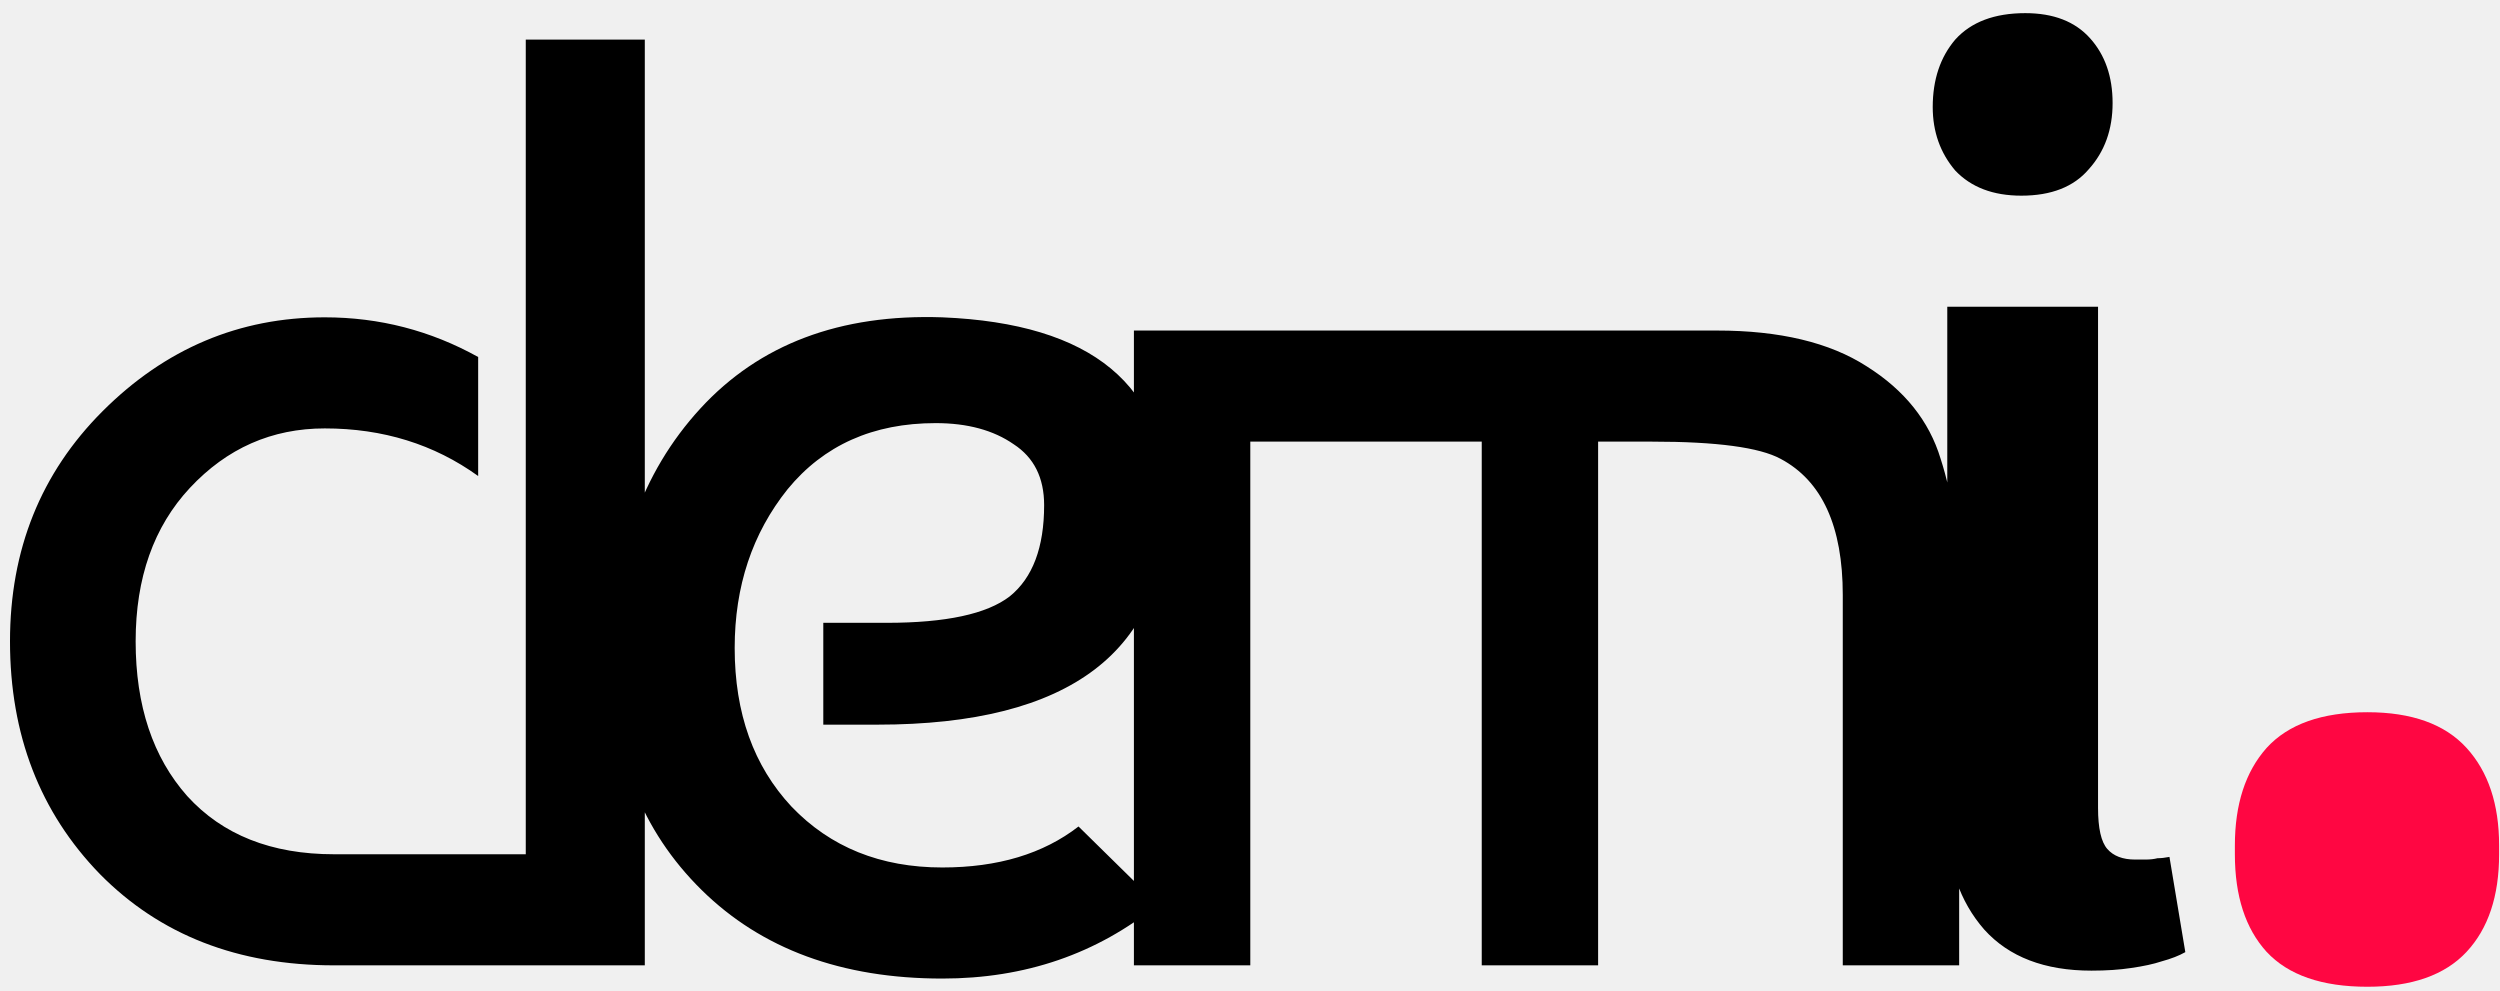
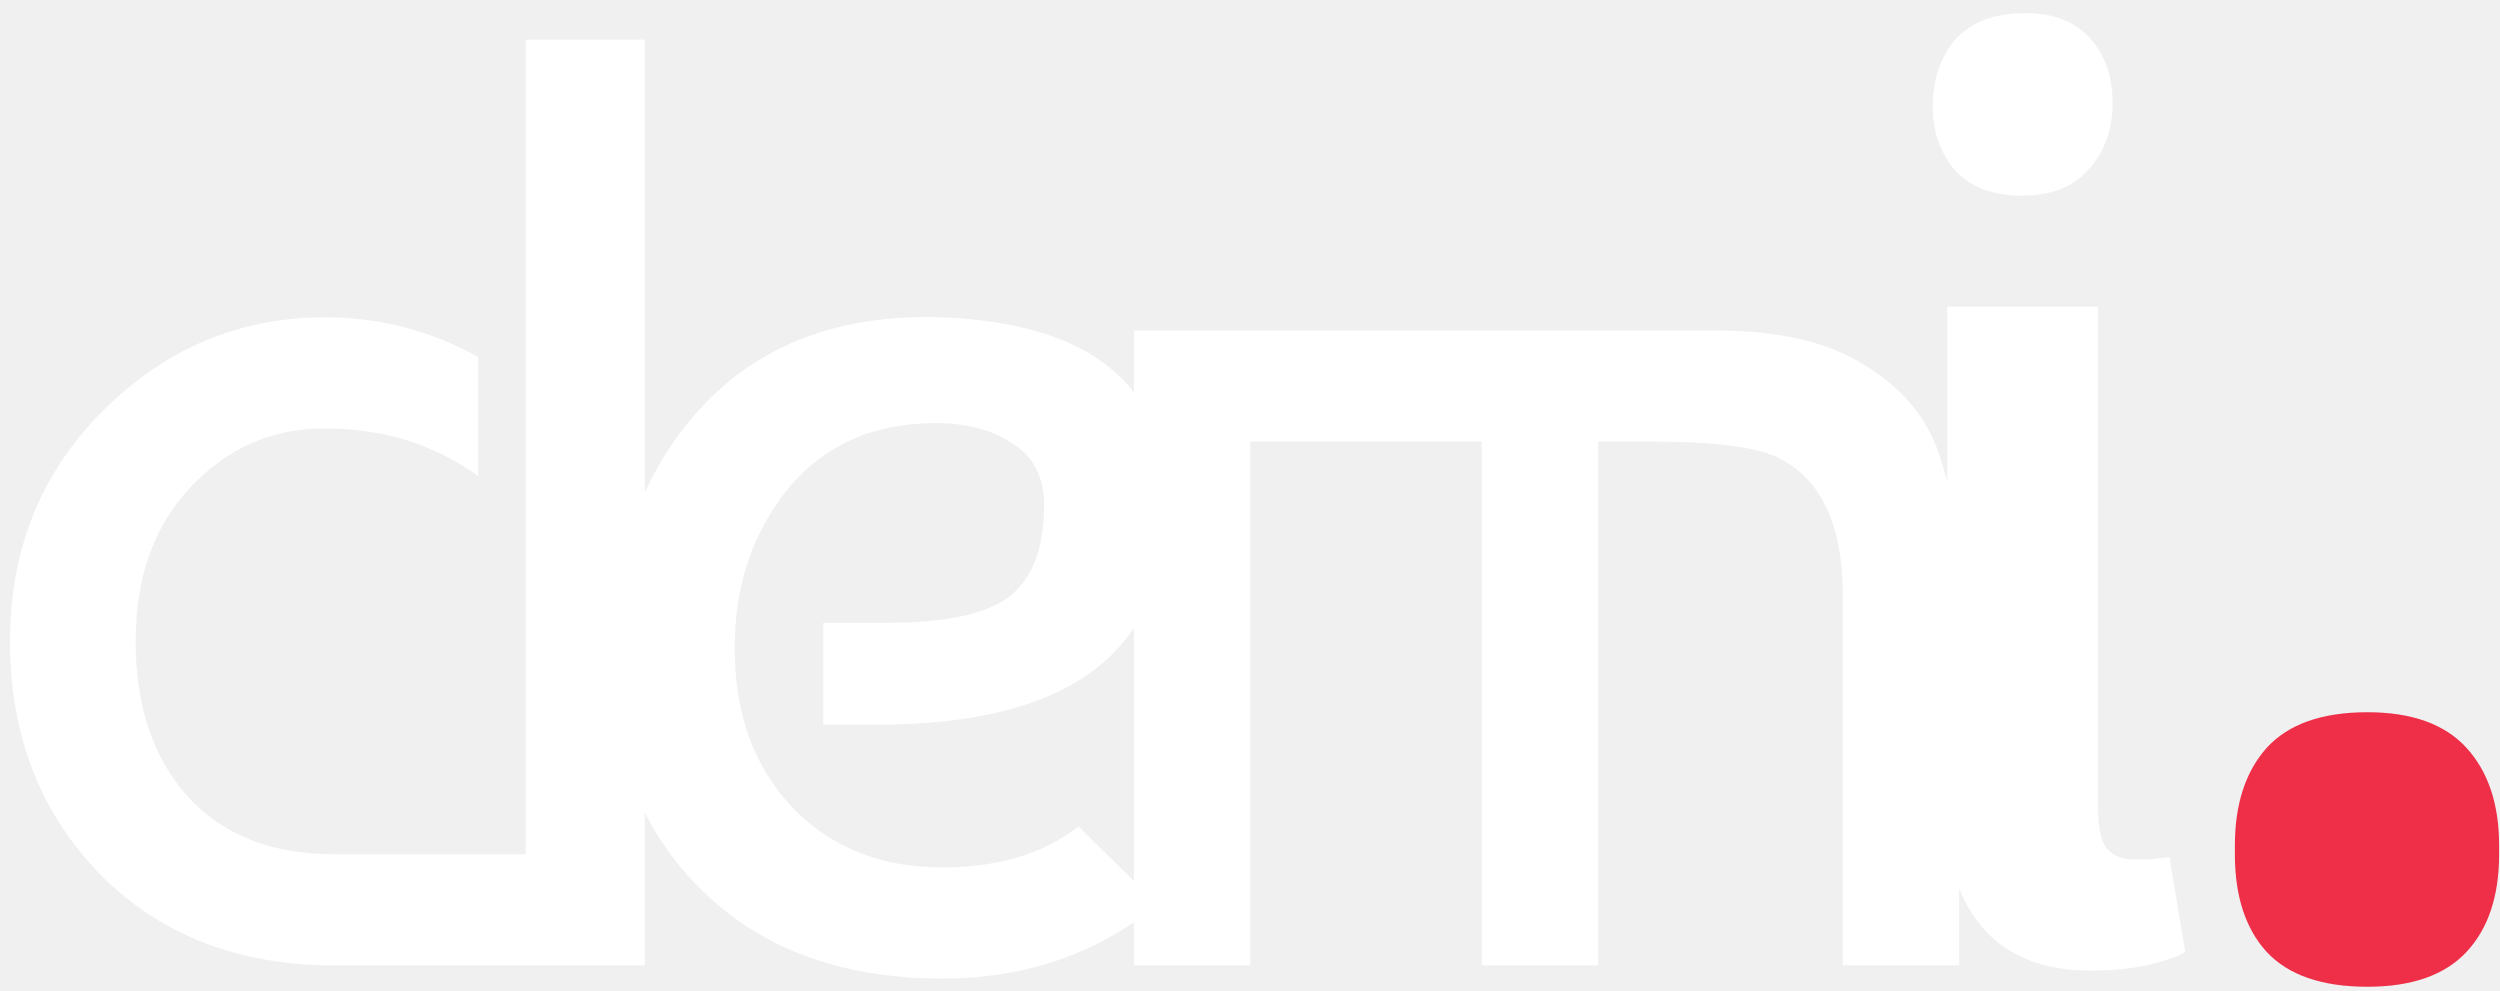
<svg xmlns="http://www.w3.org/2000/svg" width="101" height="40" viewBox="0 0 101 40" fill="none">
-   <path d="M21.241 1.6H26.05V39H13.494C9.612 39 6.46 37.771 4.037 35.313C1.615 32.82 0.404 29.686 0.404 25.91C0.404 22.206 1.651 19.107 4.144 16.613C6.673 14.085 9.665 12.82 13.12 12.82C15.329 12.82 17.395 13.354 19.318 14.423V19.231C17.537 17.949 15.471 17.308 13.12 17.308C10.983 17.308 9.167 18.109 7.671 19.712C6.21 21.279 5.48 23.345 5.48 25.91C5.48 28.51 6.175 30.594 7.564 32.161C8.988 33.728 10.965 34.512 13.494 34.512H21.241V1.6ZM38.069 12.82C44.125 13.069 47.152 15.581 47.152 20.353C47.152 26.302 43.252 29.276 35.451 29.276H33.261V25.162H35.825C38.212 25.162 39.868 24.806 40.794 24.093C41.72 23.345 42.183 22.117 42.183 20.407C42.183 19.303 41.774 18.483 40.955 17.949C40.135 17.379 39.084 17.094 37.802 17.094C35.273 17.094 33.279 17.985 31.818 19.766C30.393 21.547 29.681 23.684 29.681 26.177C29.681 28.813 30.447 30.95 31.979 32.589C33.546 34.227 35.576 35.046 38.069 35.046C40.313 35.046 42.148 34.494 43.572 33.39L46.778 36.542C44.321 38.537 41.417 39.534 38.069 39.534C34.009 39.534 30.767 38.341 28.345 35.955C25.923 33.568 24.712 30.487 24.712 26.711C24.712 22.508 25.905 19.107 28.292 16.507C30.678 13.906 33.938 12.678 38.069 12.82ZM45.81 13.354H69.372C71.901 13.354 73.914 13.835 75.41 14.797C76.941 15.759 77.939 17.005 78.402 18.537C78.9 20.069 79.15 21.903 79.15 24.04V39H74.448V24.04C74.448 21.262 73.611 19.427 71.937 18.537C71.082 18.074 69.354 17.842 66.754 17.842H64.564V39H59.862V17.842H50.512V39H45.81V13.354ZM84.494 39.214C82.606 39.214 81.163 38.662 80.166 37.557C79.169 36.418 78.67 34.957 78.67 33.176V12.393H84.761V32.642C84.761 33.461 84.886 34.013 85.135 34.298C85.384 34.583 85.758 34.726 86.257 34.726C86.399 34.726 86.542 34.726 86.684 34.726C86.862 34.726 87.023 34.708 87.165 34.672C87.308 34.672 87.468 34.654 87.646 34.619L88.287 38.466C88.038 38.608 87.717 38.733 87.326 38.84C87.005 38.947 86.595 39.036 86.097 39.107C85.634 39.178 85.099 39.214 84.494 39.214ZM81.822 0.531C82.962 0.531 83.835 0.87 84.44 1.547C85.046 2.223 85.349 3.096 85.349 4.165C85.349 5.233 85.028 6.124 84.387 6.836C83.781 7.548 82.873 7.905 81.662 7.905C80.522 7.905 79.632 7.566 78.991 6.889C78.385 6.177 78.082 5.322 78.082 4.325C78.082 3.221 78.385 2.312 78.991 1.6C79.632 0.888 80.576 0.531 81.822 0.531Z" fill="black" />
-   <path d="M95.642 39.865C93.804 39.865 92.447 39.395 91.571 38.455C90.716 37.515 90.289 36.2 90.289 34.512V34.159C90.289 32.492 90.716 31.178 91.571 30.216C92.447 29.255 93.804 28.774 95.642 28.774C97.437 28.774 98.773 29.255 99.649 30.216C100.526 31.178 100.964 32.492 100.964 34.159V34.512C100.964 36.2 100.526 37.515 99.649 38.455C98.773 39.395 97.437 39.865 95.642 39.865Z" fill="#FF0642" />
+   <path d="M21.241 1.6H26.05V39H13.494C9.612 39 6.46 37.771 4.037 35.313C1.615 32.82 0.404 29.686 0.404 25.91C0.404 22.206 1.651 19.107 4.144 16.613C6.673 14.085 9.665 12.82 13.12 12.82C15.329 12.82 17.395 13.354 19.318 14.423V19.231C17.537 17.949 15.471 17.308 13.12 17.308C10.983 17.308 9.167 18.109 7.671 19.712C6.21 21.279 5.48 23.345 5.48 25.91C5.48 28.51 6.175 30.594 7.564 32.161C8.988 33.728 10.965 34.512 13.494 34.512H21.241V1.6ZM38.069 12.82C44.125 13.069 47.152 15.581 47.152 20.353C47.152 26.302 43.252 29.276 35.451 29.276H33.261V25.162H35.825C38.212 25.162 39.868 24.806 40.794 24.093C41.72 23.345 42.183 22.117 42.183 20.407C42.183 19.303 41.774 18.483 40.955 17.949C40.135 17.379 39.084 17.094 37.802 17.094C35.273 17.094 33.279 17.985 31.818 19.766C30.393 21.547 29.681 23.684 29.681 26.177C29.681 28.813 30.447 30.95 31.979 32.589C33.546 34.227 35.576 35.046 38.069 35.046C40.313 35.046 42.148 34.494 43.572 33.39L46.778 36.542C44.321 38.537 41.417 39.534 38.069 39.534C34.009 39.534 30.767 38.341 28.345 35.955C25.923 33.568 24.712 30.487 24.712 26.711C24.712 22.508 25.905 19.107 28.292 16.507C30.678 13.906 33.938 12.678 38.069 12.82ZM45.81 13.354H69.372C71.901 13.354 73.914 13.835 75.41 14.797C76.941 15.759 77.939 17.005 78.402 18.537C78.9 20.069 79.15 21.903 79.15 24.04V39H74.448V24.04C74.448 21.262 73.611 19.427 71.937 18.537C71.082 18.074 69.354 17.842 66.754 17.842H64.564V39H59.862V17.842H50.512V39H45.81V13.354ZM84.494 39.214C82.606 39.214 81.163 38.662 80.166 37.557C79.169 36.418 78.67 34.957 78.67 33.176V12.393H84.761V32.642C84.761 33.461 84.886 34.013 85.135 34.298C85.384 34.583 85.758 34.726 86.257 34.726C86.399 34.726 86.542 34.726 86.684 34.726C86.862 34.726 87.023 34.708 87.165 34.672C87.308 34.672 87.468 34.654 87.646 34.619L88.287 38.466C88.038 38.608 87.717 38.733 87.326 38.84C87.005 38.947 86.595 39.036 86.097 39.107C85.634 39.178 85.099 39.214 84.494 39.214ZM81.822 0.531C82.962 0.531 83.835 0.87 84.44 1.547C85.046 2.223 85.349 3.096 85.349 4.165C85.349 5.233 85.028 6.124 84.387 6.836C83.781 7.548 82.873 7.905 81.662 7.905C80.522 7.905 79.632 7.566 78.991 6.889C78.385 6.177 78.082 5.322 78.082 4.325C78.082 3.221 78.385 2.312 78.991 1.6C79.632 0.888 80.576 0.531 81.822 0.531Z" fill="white" />
+   <path d="M95.642 39.865C93.804 39.865 92.447 39.395 91.571 38.455C90.716 37.515 90.289 36.2 90.289 34.512V34.159C90.289 32.492 90.716 31.178 91.571 30.216C92.447 29.255 93.804 28.774 95.642 28.774C97.437 28.774 98.773 29.255 99.649 30.216C100.526 31.178 100.964 32.492 100.964 34.159V34.512C100.964 36.2 100.526 37.515 99.649 38.455C98.773 39.395 97.437 39.865 95.642 39.865Z" fill="#ef2e48" />
</svg>
